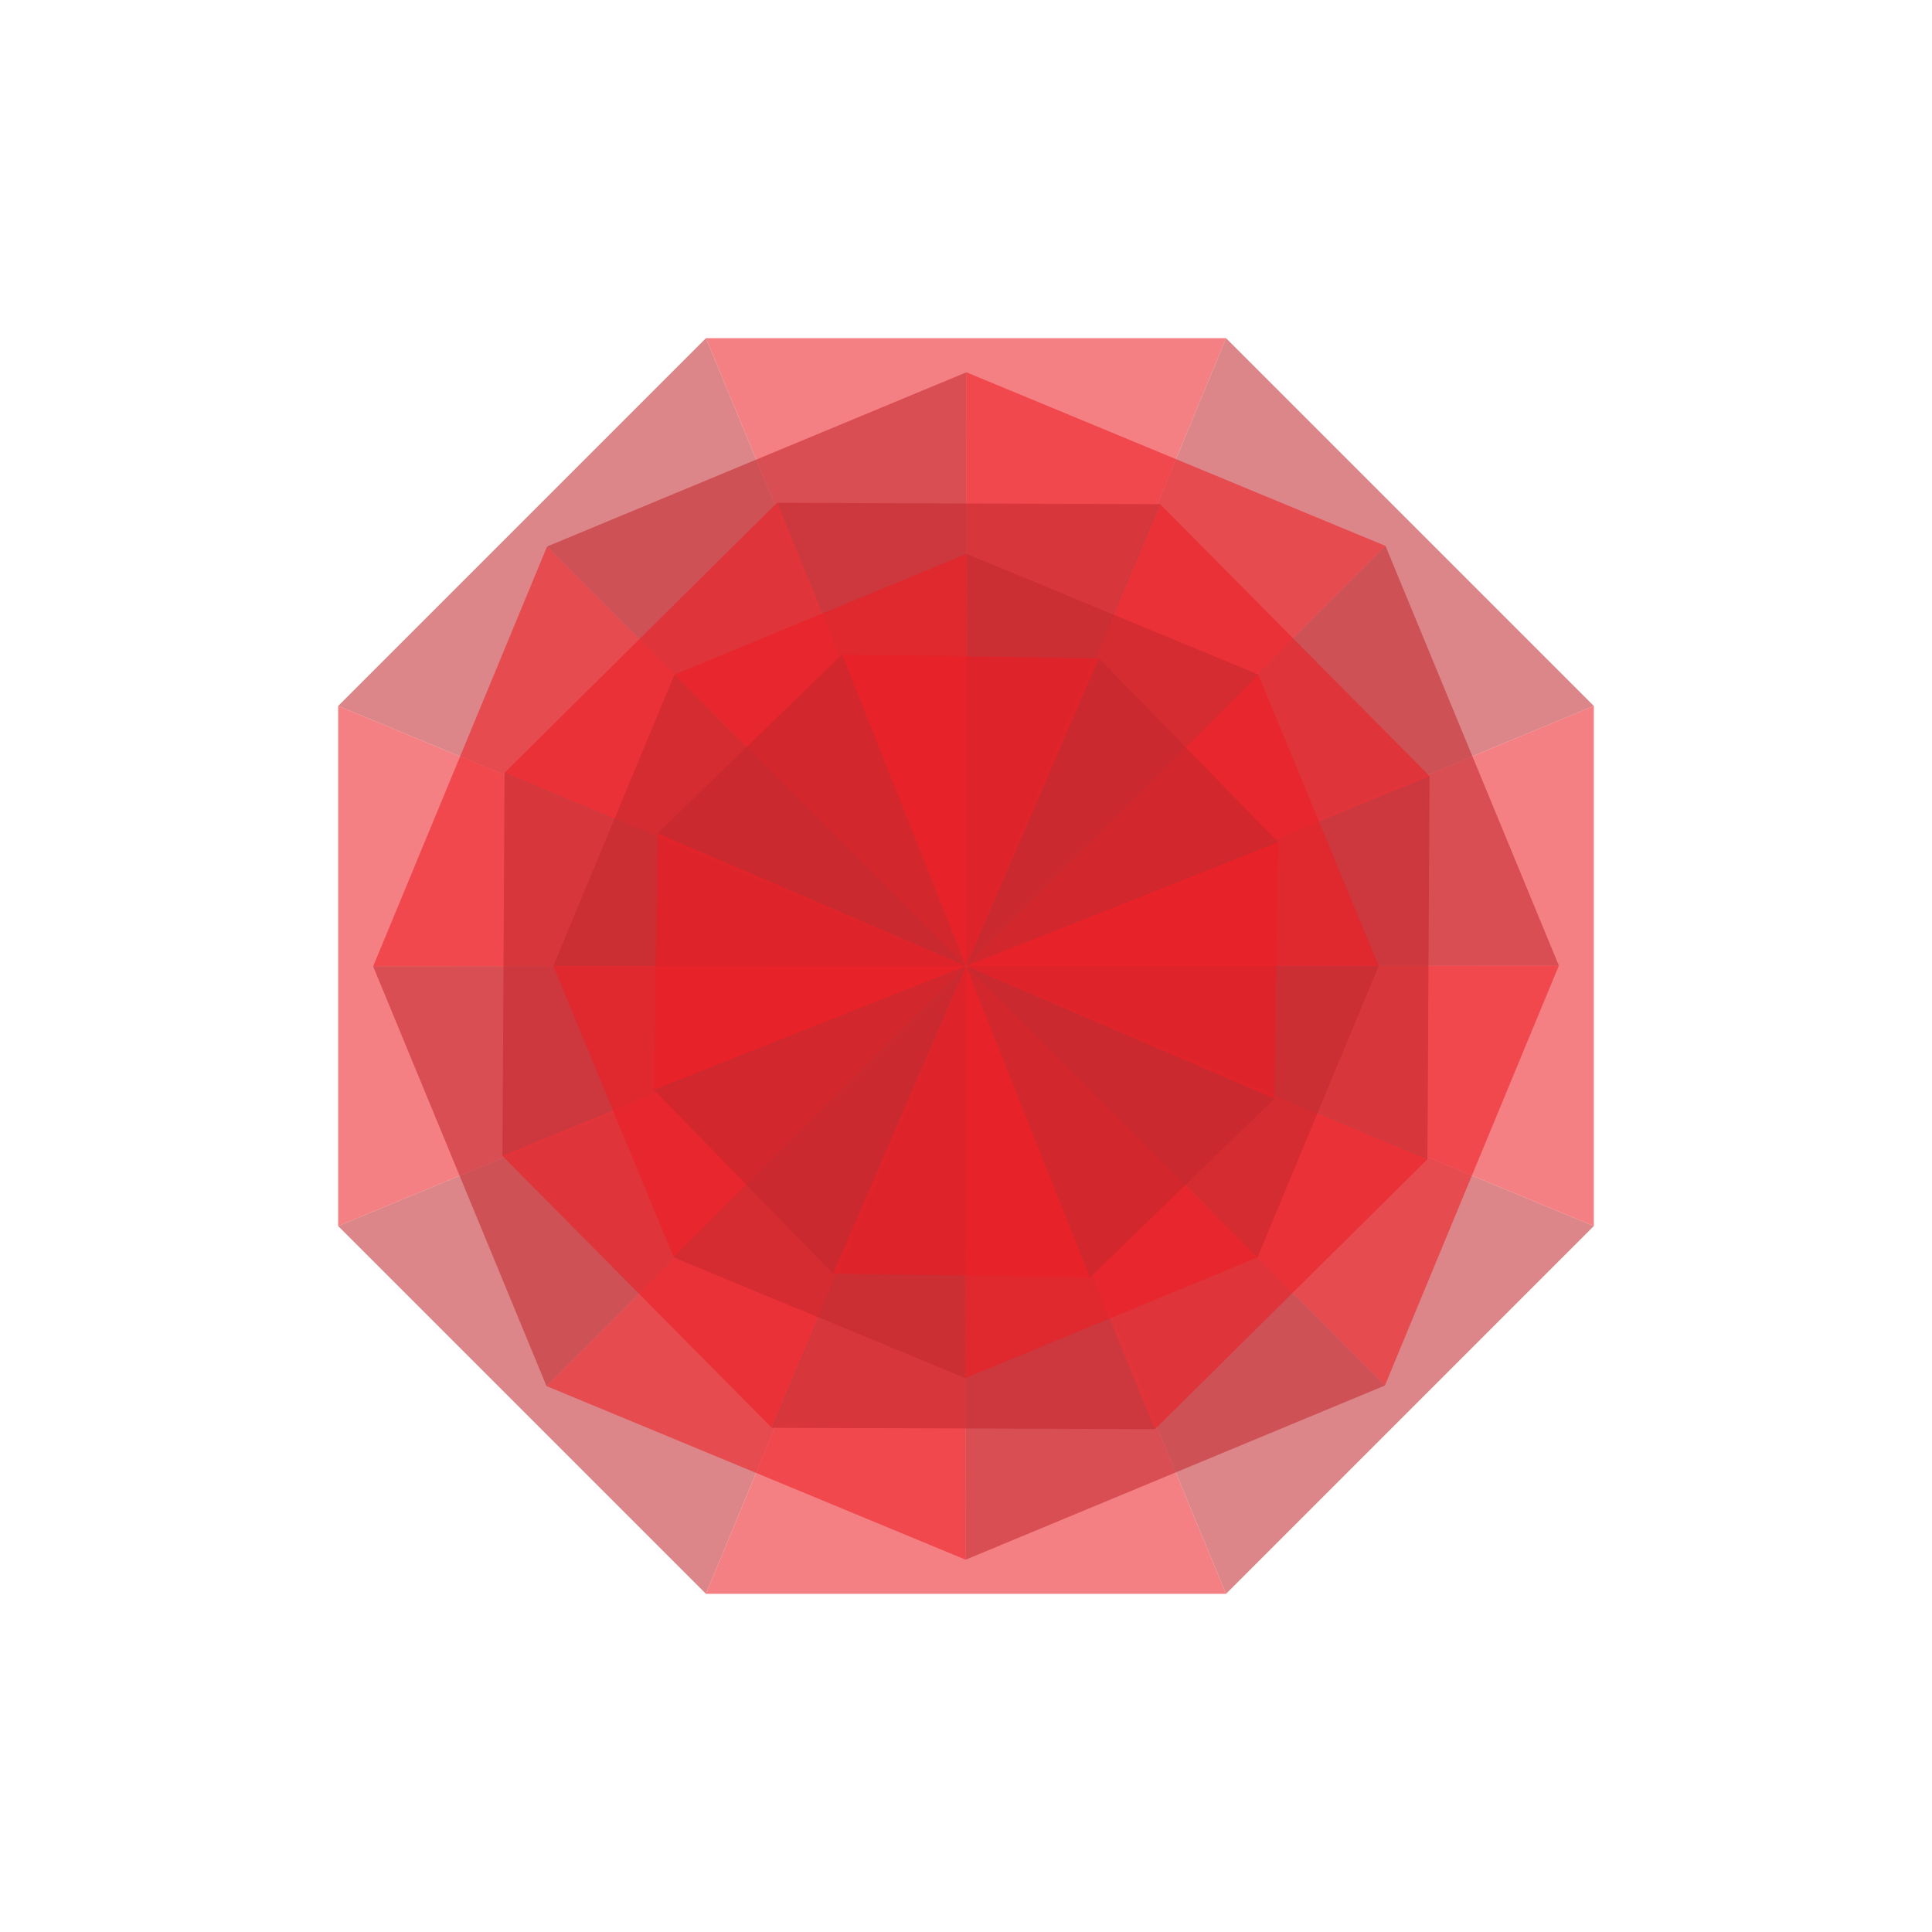
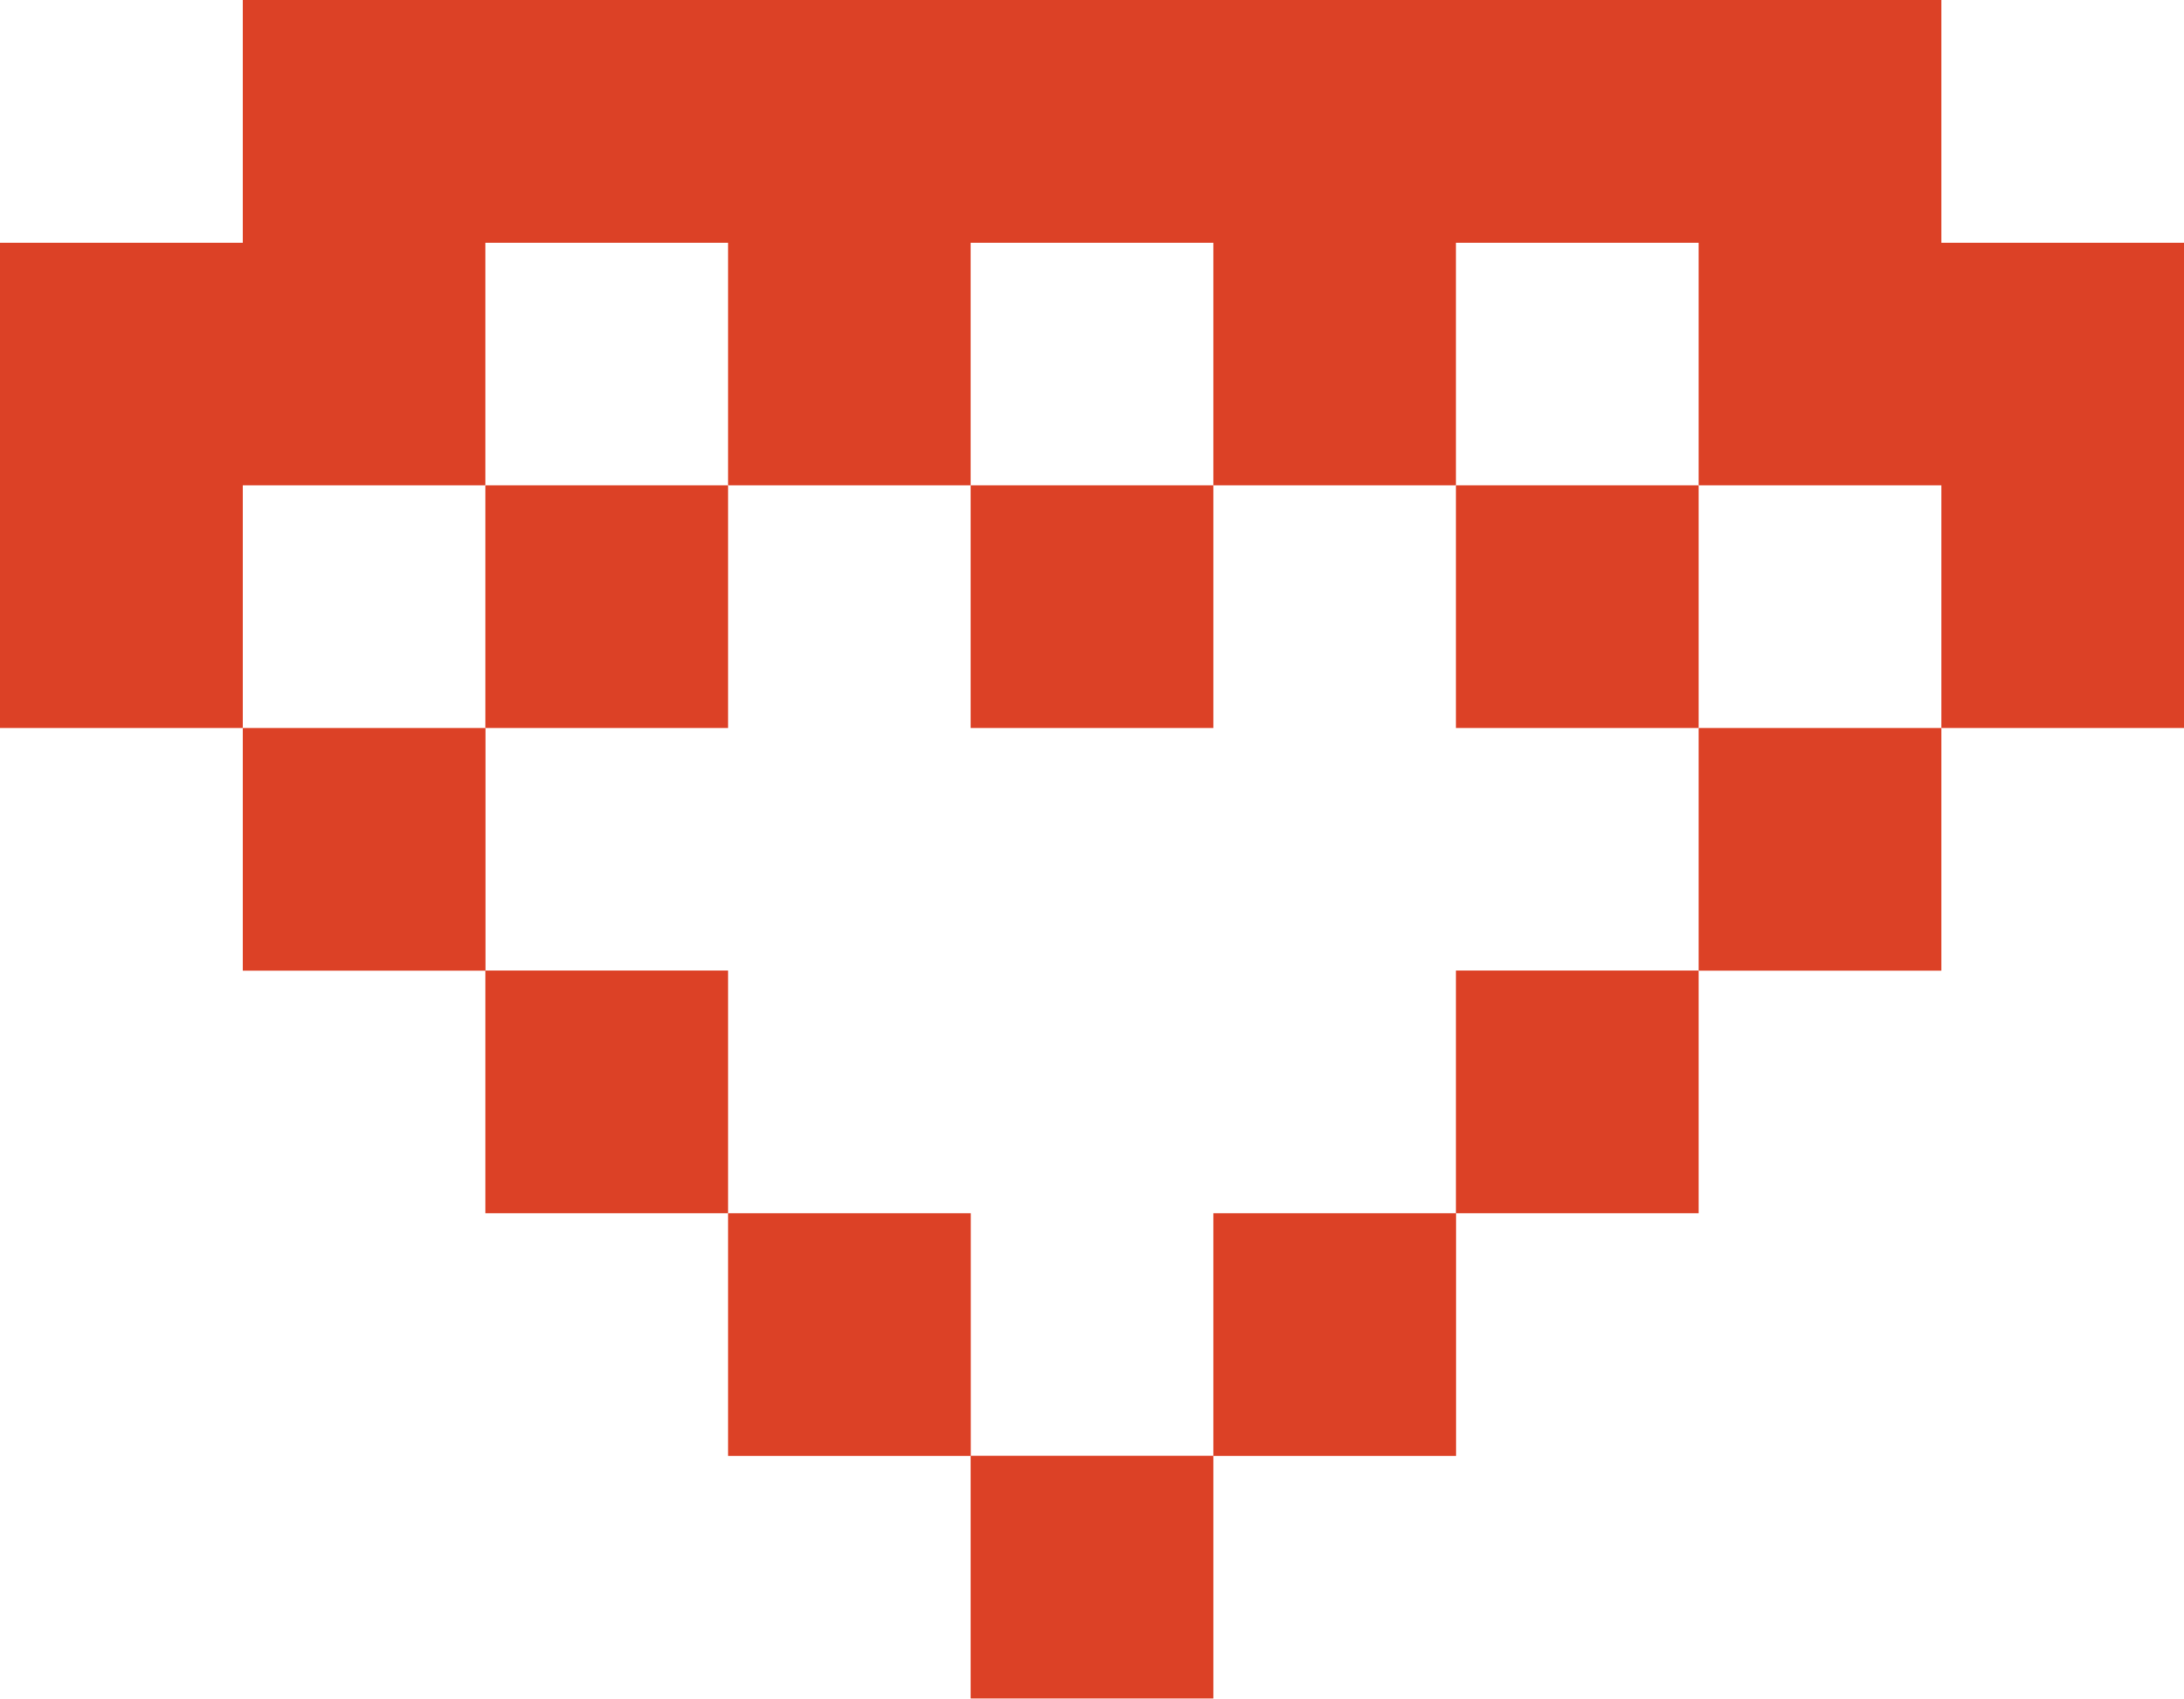
- <svg xmlns="http://www.w3.org/2000/svg" id="Layer_1" data-name="Layer 1" viewBox="0 0 300 300">
+ <svg xmlns="http://www.w3.org/2000/svg" viewBox="0 0 156.65 121.84">
  <defs>
-     <style>.cls-1,.cls-2,.cls-3{opacity:0.75;}.cls-2{fill:#ed1c24;}.cls-3{fill:#c1272d;}</style>
+     <style>.cls-1{fill:#dc4126;}</style>
  </defs>
-   <g class="cls-1">
-     <polygon class="cls-2" points="109.62 52.51 150 150 190.38 52.51 109.62 52.51" />
-     <polygon class="cls-3" points="52.51 109.62 150 150 109.62 52.51 52.51 109.62" />
-     <polygon class="cls-2" points="52.51 190.38 150 150 52.51 109.62 52.51 190.38" />
-     <polygon class="cls-3" points="109.62 247.49 150 150 52.51 190.38 109.62 247.49" />
-     <polygon class="cls-2" points="109.62 247.49 150 150 190.38 247.49 109.62 247.49" />
-     <polygon class="cls-3" points="247.49 190.38 150 150 190.38 247.49 247.49 190.38" />
-     <polygon class="cls-2" points="150 150 247.49 109.62 247.49 190.38 150 150" />
-     <polygon class="cls-3" points="190.38 52.51 150 150 247.49 109.62 190.38 52.51" />
-   </g>
-   <g class="cls-1">
-     <polygon class="cls-2" points="150.06 57.81 150 150 215.14 84.77 150.06 57.81" />
-     <polygon class="cls-2" points="57.94 150.06 150 150 84.95 84.86 57.94 150.06" />
-     <polygon class="cls-2" points="84.86 215.23 150 150 149.94 242.19 84.86 215.23" />
-     <polygon class="cls-2" points="150 150 242.06 149.94 215.05 215.14 150 150" />
-     <polygon class="cls-3" points="84.95 84.86 150 150 150.06 57.81 84.95 84.86" />
-     <polygon class="cls-3" points="84.86 215.23 150 150 57.94 150.06 84.86 215.23" />
-     <polygon class="cls-3" points="215.05 215.14 150 150 149.94 242.19 215.05 215.14" />
-     <polygon class="cls-3" points="215.14 84.77 150 150 242.06 149.94 215.14 84.77" />
-   </g>
-   <g class="cls-1">
-     <polygon class="cls-2" points="180.15 78.29 150 150 221.98 120.51 180.15 78.29" />
-     <polygon class="cls-3" points="120.65 78.08 150 150 180.15 78.29 120.65 78.08" />
-     <polygon class="cls-2" points="78.35 119.99 150 150 120.65 78.08 78.35 119.99" />
-     <polygon class="cls-3" points="78.02 179.49 150 150 78.35 119.99 78.02 179.49" />
-     <polygon class="cls-2" points="78.02 179.49 150 150 119.85 221.71 78.02 179.49" />
-     <polygon class="cls-3" points="179.35 221.92 150 150 119.85 221.71 179.35 221.92" />
-     <polygon class="cls-2" points="150 150 221.65 180.01 179.35 221.92 150 150" />
-     <polygon class="cls-3" points="221.98 120.51 150 150 221.65 180.01 221.98 120.51" />
-   </g>
-   <g class="cls-1">
-     <polygon class="cls-2" points="195.37 104.74 150 150 214.08 149.99 195.37 104.74" />
-     <polygon class="cls-3" points="150.08 86.01 150 150 195.37 104.74 150.08 86.01" />
-     <polygon class="cls-2" points="104.74 104.76 150 150 150.08 86.01 104.74 104.76" />
-     <polygon class="cls-3" points="85.92 150.01 150 150 104.74 104.76 85.92 150.01" />
-     <polygon class="cls-2" points="85.92 150.01 150 150 104.63 195.26 85.92 150.01" />
-     <polygon class="cls-3" points="149.92 213.99 150 150 104.63 195.26 149.92 213.99" />
-     <polygon class="cls-2" points="150 150 195.26 195.24 149.92 213.99 150 150" />
-     <polygon class="cls-3" points="214.08 149.99 150 150 195.26 195.24 214.08 149.99" />
-   </g>
-   <g class="cls-1">
-     <polygon class="cls-2" points="198.44 130.76 150 150 197.88 170.58 198.44 130.76" />
-     <polygon class="cls-3" points="170.62 102.21 150 150 198.44 130.76 170.62 102.21" />
-     <polygon class="cls-2" points="130.72 101.66 150 150 170.62 102.21 130.72 101.66" />
-     <polygon class="cls-3" points="102.12 129.42 150 150 130.72 101.66 102.12 129.42" />
-     <polygon class="cls-2" points="102.12 129.42 150 150 101.56 169.24 102.12 129.42" />
-     <polygon class="cls-3" points="129.38 197.79 150 150 101.56 169.24 129.38 197.79" />
-     <polygon class="cls-2" points="150 150 169.28 198.34 129.38 197.79 150 150" />
-     <polygon class="cls-3" points="197.88 170.58 150 150 169.28 198.34 197.88 170.58" />
+   <g id="Layer_2" data-name="Layer 2">
+     <g id="Layer_1-2" data-name="Layer 1">
+       <rect class="cls-1" x="17.41" y="52.22" width="17.41" height="17.41" />
+       <rect class="cls-1" x="34.81" y="69.62" width="17.41" height="17.41" />
+       <rect class="cls-1" x="52.22" y="87.03" width="17.41" height="17.41" />
+       <rect class="cls-1" x="69.62" y="104.43" width="17.41" height="17.41" />
+       <rect class="cls-1" x="87.03" y="87.03" width="17.41" height="17.41" />
+       <rect class="cls-1" x="104.43" y="69.62" width="17.41" height="17.41" />
+       <rect class="cls-1" x="121.84" y="52.22" width="17.41" height="17.41" />
+       <polygon class="cls-1" points="139.25 17.41 139.25 0 121.84 0 104.43 0 87.03 0 69.62 0 52.22 0 34.81 0 17.41 0 17.41 17.41 0 17.41 0 34.81 0 52.22 17.41 52.22 17.41 34.81 34.81 34.81 34.81 17.41 52.22 17.41 52.22 34.81 69.62 34.81 69.62 17.41 87.03 17.41 87.03 34.81 104.43 34.81 104.43 17.41 121.84 17.41 121.84 34.81 139.25 34.81 139.25 52.22 156.65 52.22 156.65 34.81 156.65 17.41 139.25 17.41" />
+       <rect class="cls-1" x="34.81" y="34.81" width="17.41" height="17.41" />
+       <rect class="cls-1" x="69.62" y="34.81" width="17.41" height="17.41" />
+       <rect class="cls-1" x="104.43" y="34.81" width="17.41" height="17.41" />
+     </g>
  </g>
</svg>
